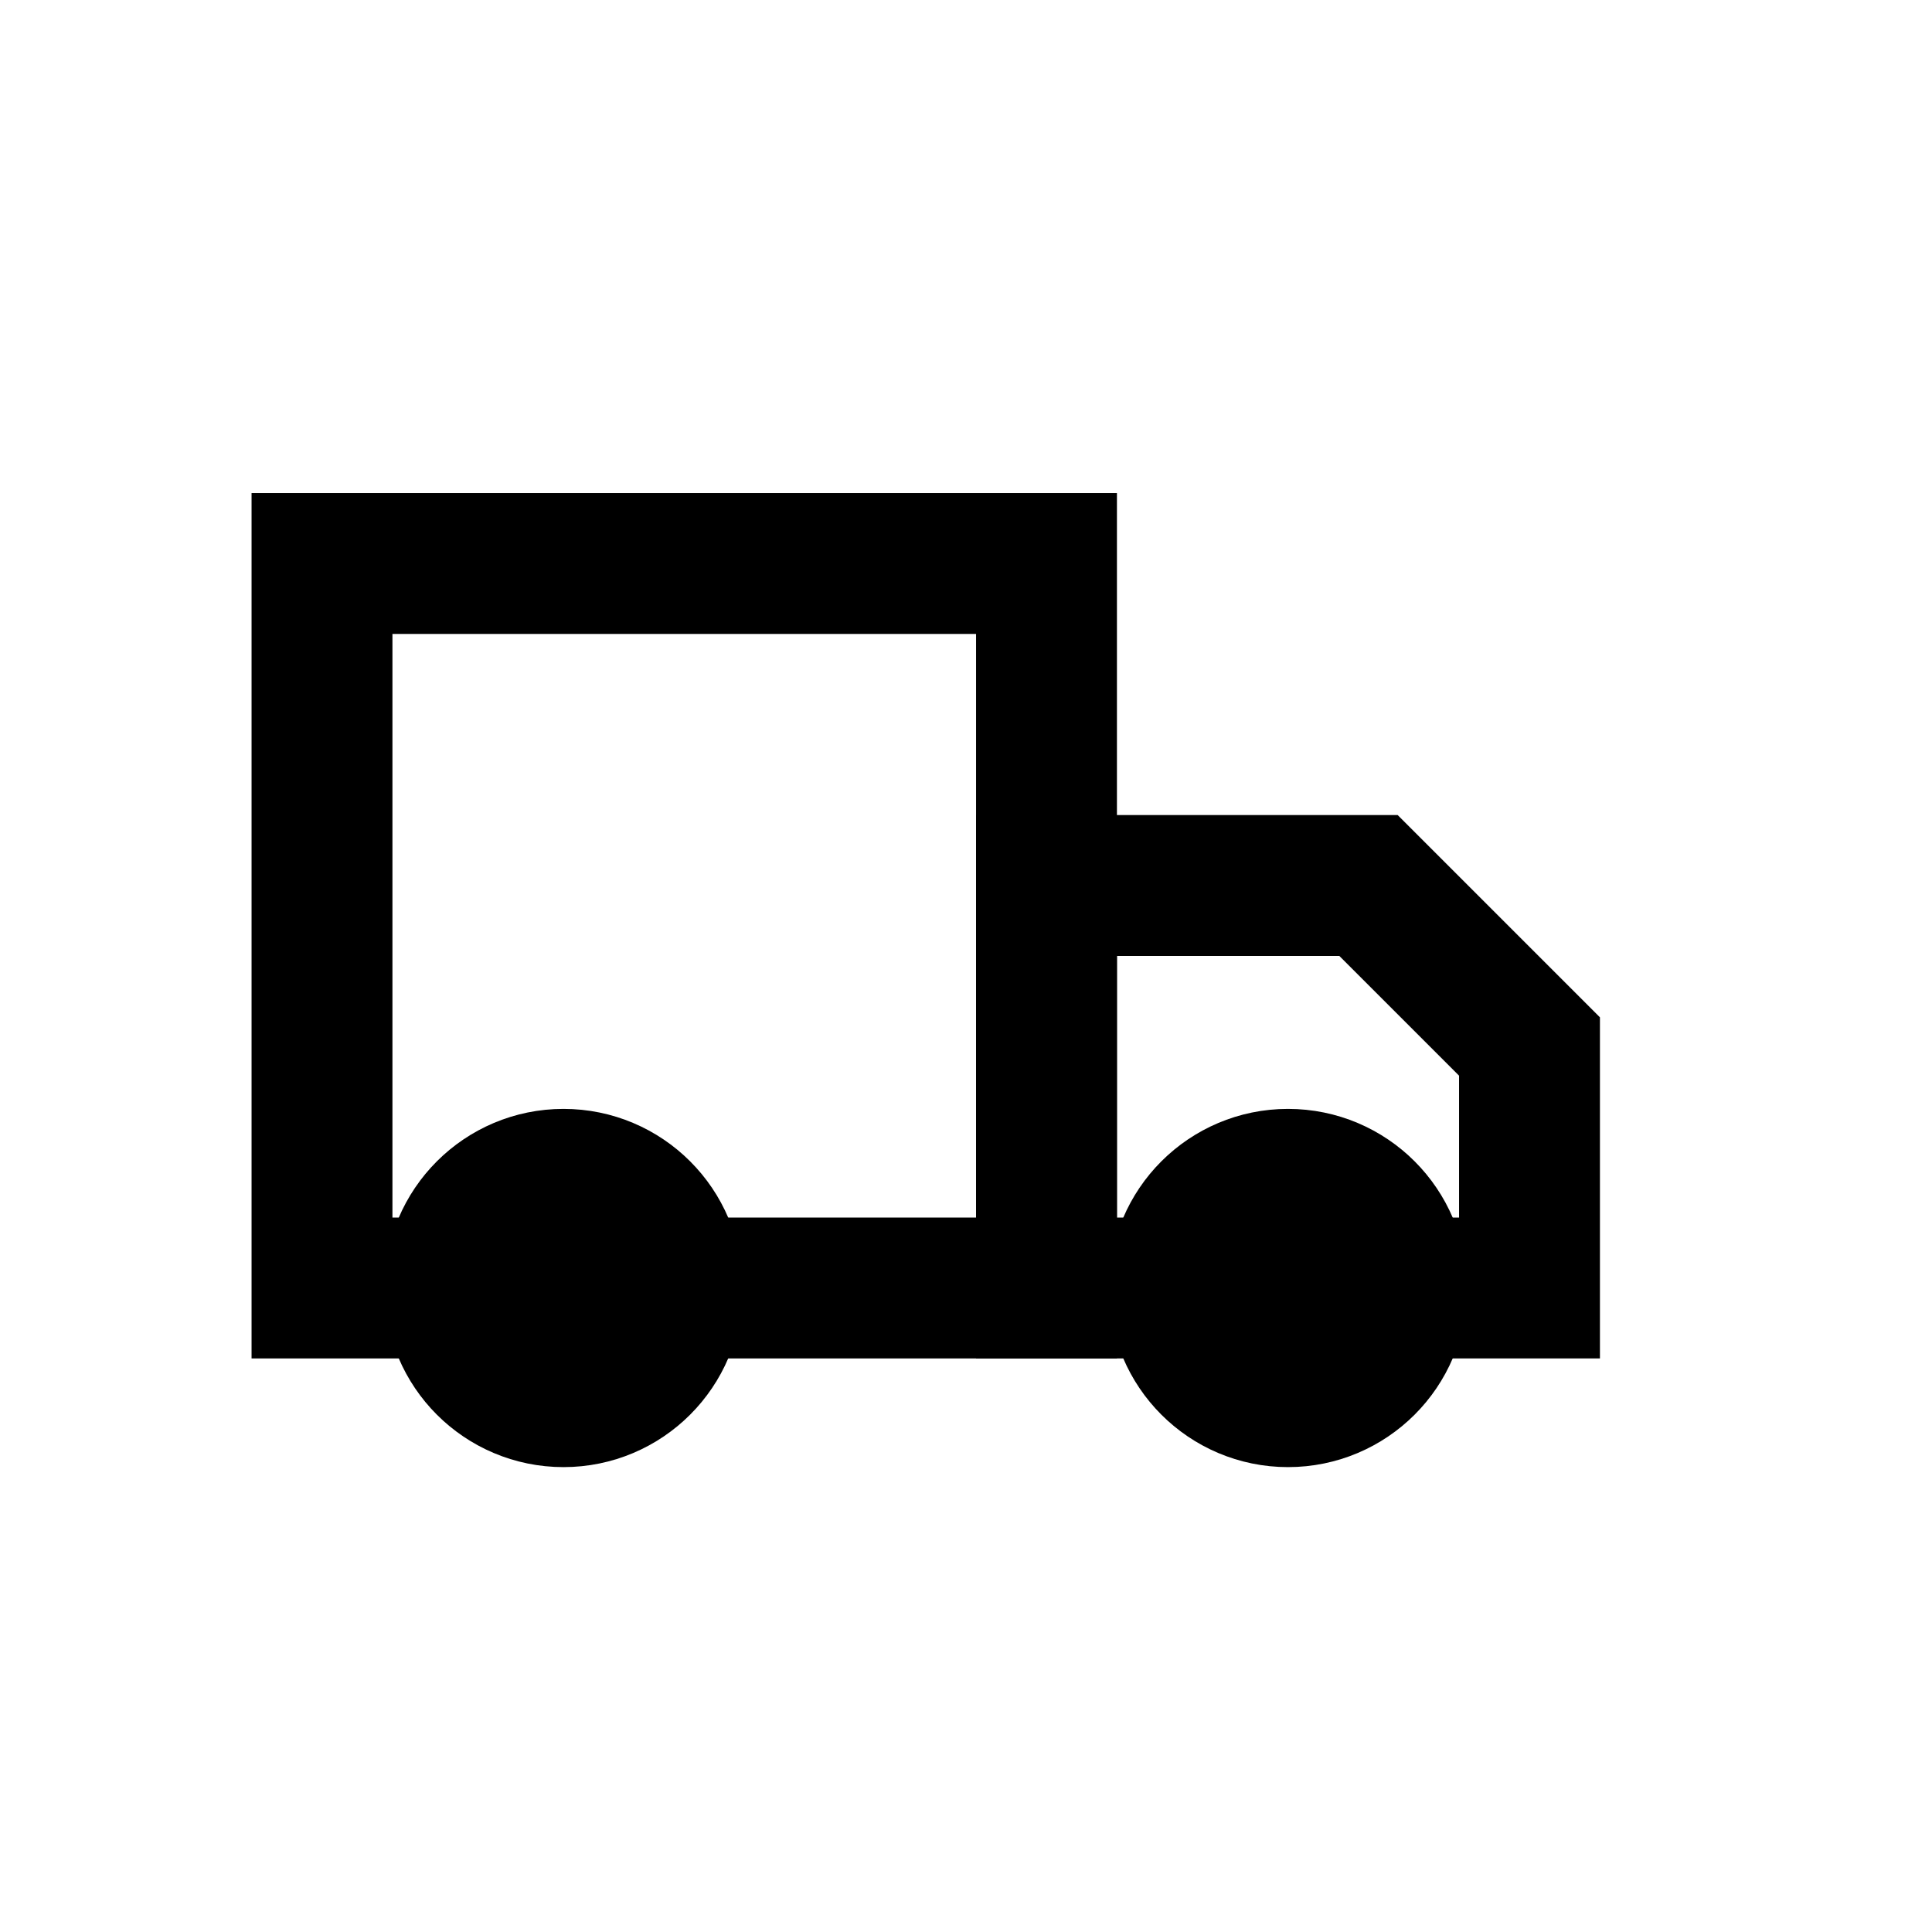
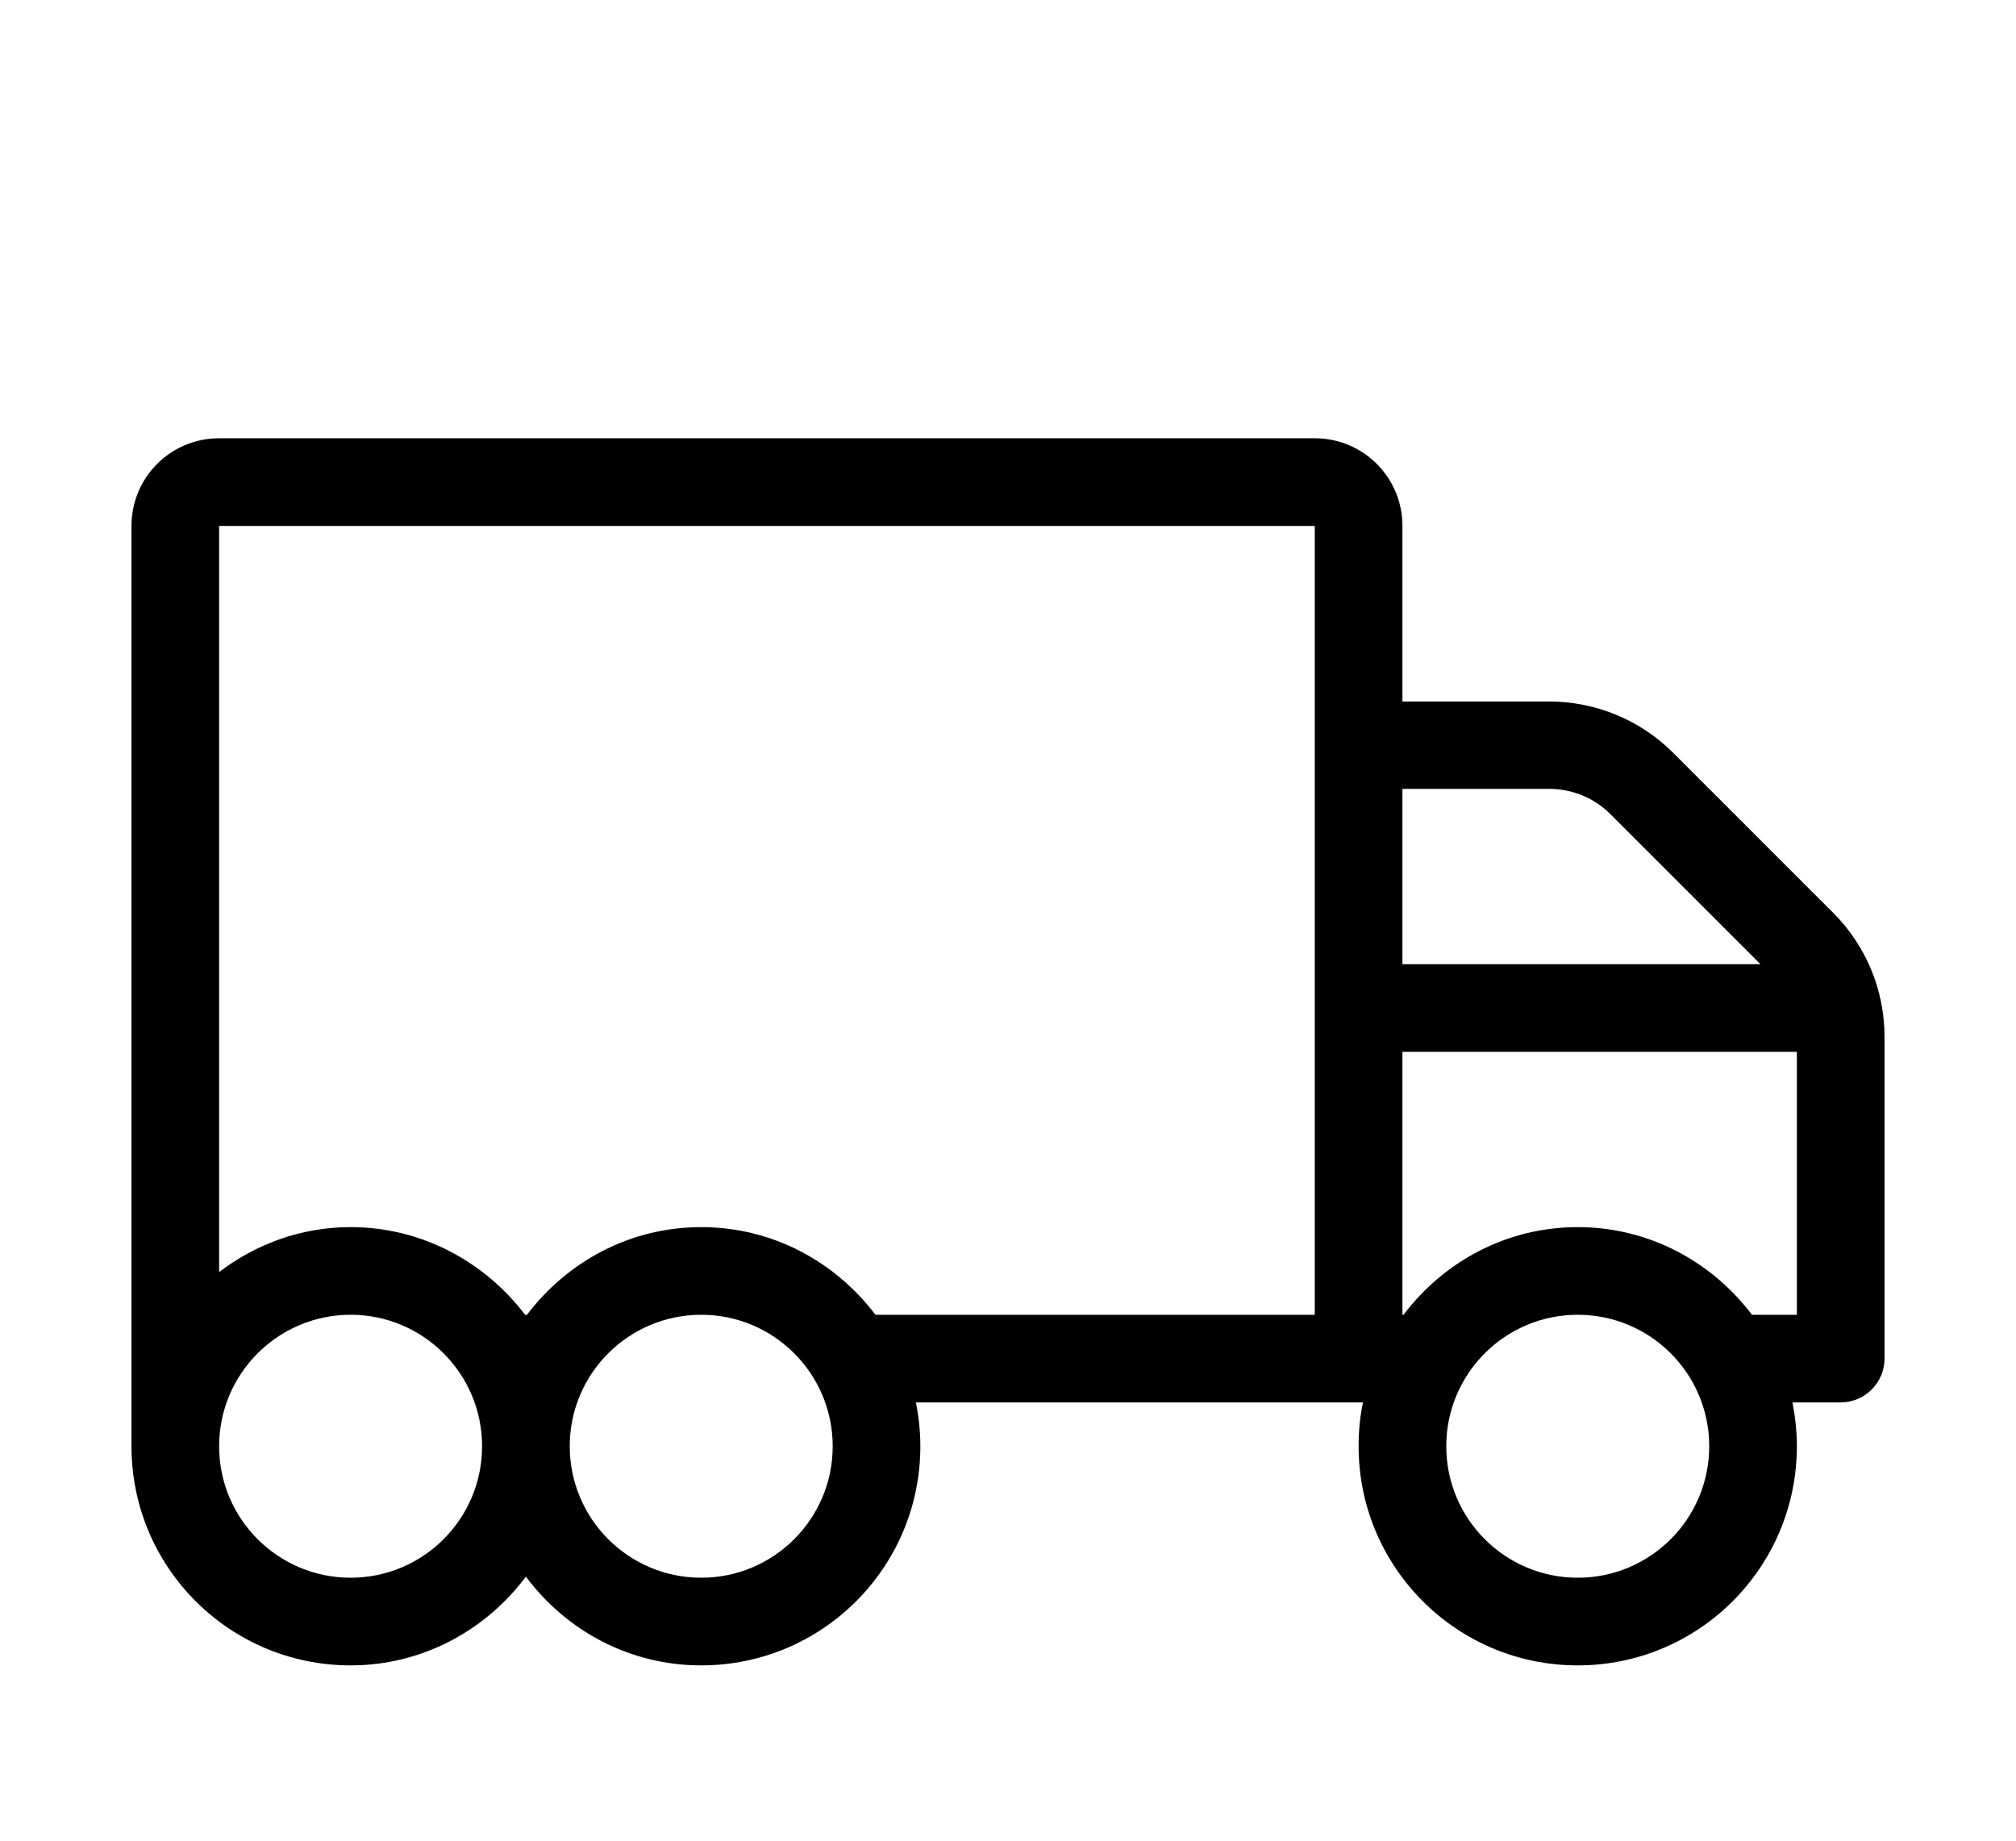
- <svg xmlns="http://www.w3.org/2000/svg" viewBox="0 0 24 24" fill="none">
-   <path d="M4 16V7h9v9H4z" stroke="currentColor" stroke-width="1.75" stroke-linejoin="miter" />
-   <path d="M13 11h4l2 2v3h-6v-5z" stroke="currentColor" stroke-width="1.75" stroke-linejoin="miter" />
-   <circle cx="7" cy="16" r="1.35" stroke="currentColor" stroke-width="1.75" />
-   <circle cx="16" cy="16" r="1.35" stroke="currentColor" stroke-width="1.75" />
+ <svg xmlns="http://www.w3.org/2000/svg" viewBox="-48 -64 736 672" fill="currentColor" aria-hidden="true">
+   <g transform="translate(0 512) scale(1 -1)">
+     <path d="M621.3 242.7c12 -12 18.7 -28.2 18.7 -45.2v-117.5c0 -8.8 -7.2 -16 -16 -16h-17.6c1 -5.2 1.6 -10.5 1.6 -16c0 -44.2 -35.8 -80 -80 -80s-80 35.8 -80 80c0 5.5 0.5 10.8 1.6 16h-163.199 c1 -5.2 1.6 -10.5 1.6 -16c0 -44.2 -35.8 -80 -80 -80c-26.3 0 -49.4 12.8 -64 32.4c-14.6 -19.5 -37.7 -32.4 -64 -32.4c-44.2 0 -80 35.8 -80 80v336c0 17.7 14.3 32 32 32h400c17.7 0 32 -14.3 32 -32 v-64.1h53.5c17 0 33.3 -6.7 45.3 -18.7zM80 0c26.5 0 48 21.5 48 48s-21.5 48 -48 48s-48 -21.5 -48 -48s21.5 -48 48 -48zM208 0c26.5 0 48 21.5 48 48s-21.5 48 -48 48s-48 -21.5 -48 -48s21.5 -48 48 -48zM432 96v288h-400v-272.4 c13.4 10.2 29.9 16.4 48 16.4c26 0 49 -12.7 63.7 -32h0.7c14.6 19.3 37.5 32 63.6 32s49 -12.7 63.6 -32h160.4zM464 288v-64h130.7l-54.601 54.6c-6 6.101 -14.1 9.4 -22.6 9.4h-53.5zM528 0 c26.5 0 48 21.5 48 48s-21.5 48 -48 48s-48 -21.5 -48 -48s21.5 -48 48 -48zM608 96v96h-144v-96h0.4c14.6 19.3 37.5 32 63.6 32s49 -12.7 63.6 -32h16.4z" />
+   </g>
</svg>
